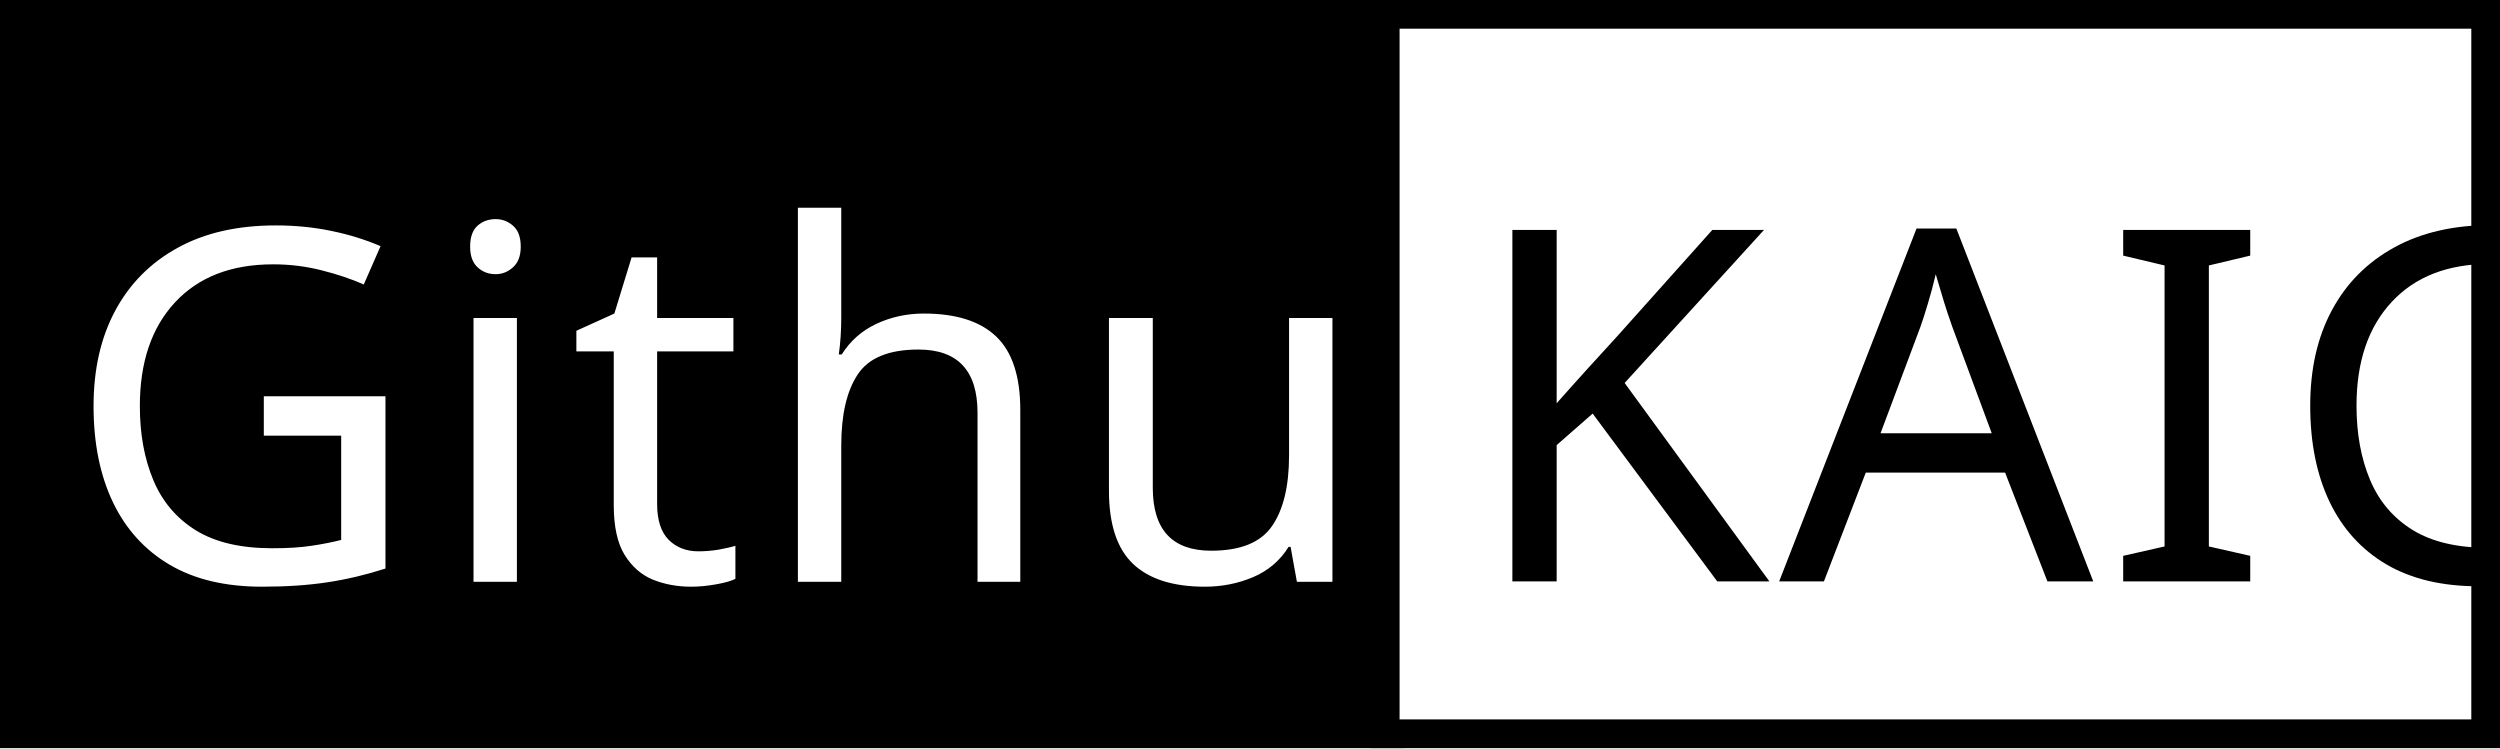
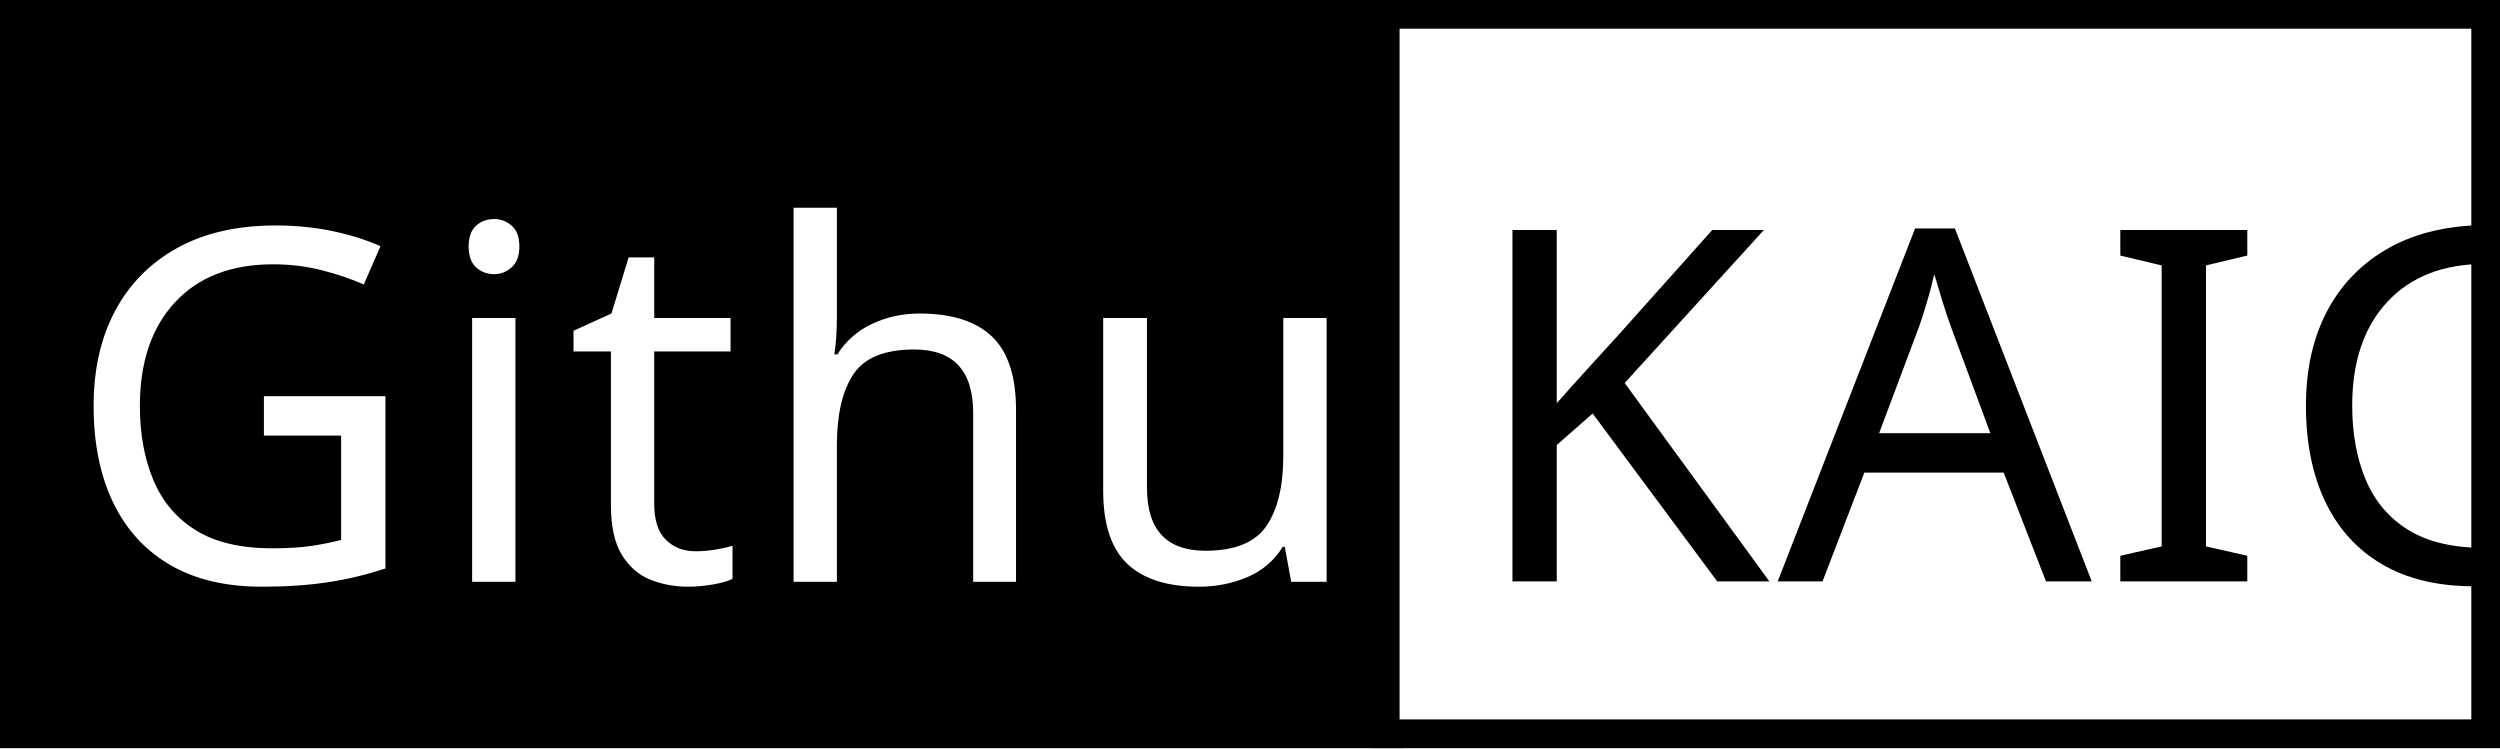
- <svg xmlns="http://www.w3.org/2000/svg" version="1.1" id="logo-black" x="0px" y="0px" viewBox="0 0 253.979 76" enable-background="new 0 0 253.979 76" xml:space="preserve">
-   <rect x="0" width="142.583" height="76" />
+ <svg xmlns="http://www.w3.org/2000/svg" version="1.1" id="logo-black" x="0px" y="0px" viewBox="0 331.88 595.28 178.13" enable-background="new 0 331.88 595.28 178.13" xml:space="preserve">
+   <rect y="331.88" width="334.188" height="178.13" />
  <g>
-     <rect x="140.728" y="1.457" fill="#FFFFFF" width="111.794" height="73.086" />
-     <path d="M251.065,2.914v70.172h-108.88V2.914H251.065 M253.979,0H139.271v76h114.708V0L253.979,0z" />
+     <rect x="329.841" y="335.295" fill="#FFFFFF" width="262.025" height="171.3" />
+     <path d="M588.45,338.71v164.47H333.255V338.71H588.45 M595.28,331.88H326.426v178.13H595.28V331.88L595.28,331.88z" />
  </g>
-   <text transform="matrix(1 0 0 1 6.4573 59.1038)" fill="#FFFFFF" font-family="'Mohave-Bold'" font-size="50" letter-spacing="1">Github</text>
-   <text transform="matrix(1 0 0 1 148.8004 59.0624)" font-family="'Mohave-Bold'" font-size="50" letter-spacing="1">KAIGI</text>
+   <text transform="matrix(1 0 0 1 15.1351 470.4087)" fill="#FFFFFF" font-family="'Mohave-Bold'" font-size="117.191" letter-spacing="2">Github</text>
+   <text transform="matrix(1 0 0 1 348.7607 470.3106)" font-family="'Mohave-Bold'" font-size="117.191" letter-spacing="2">KAIGI</text>
</svg>
